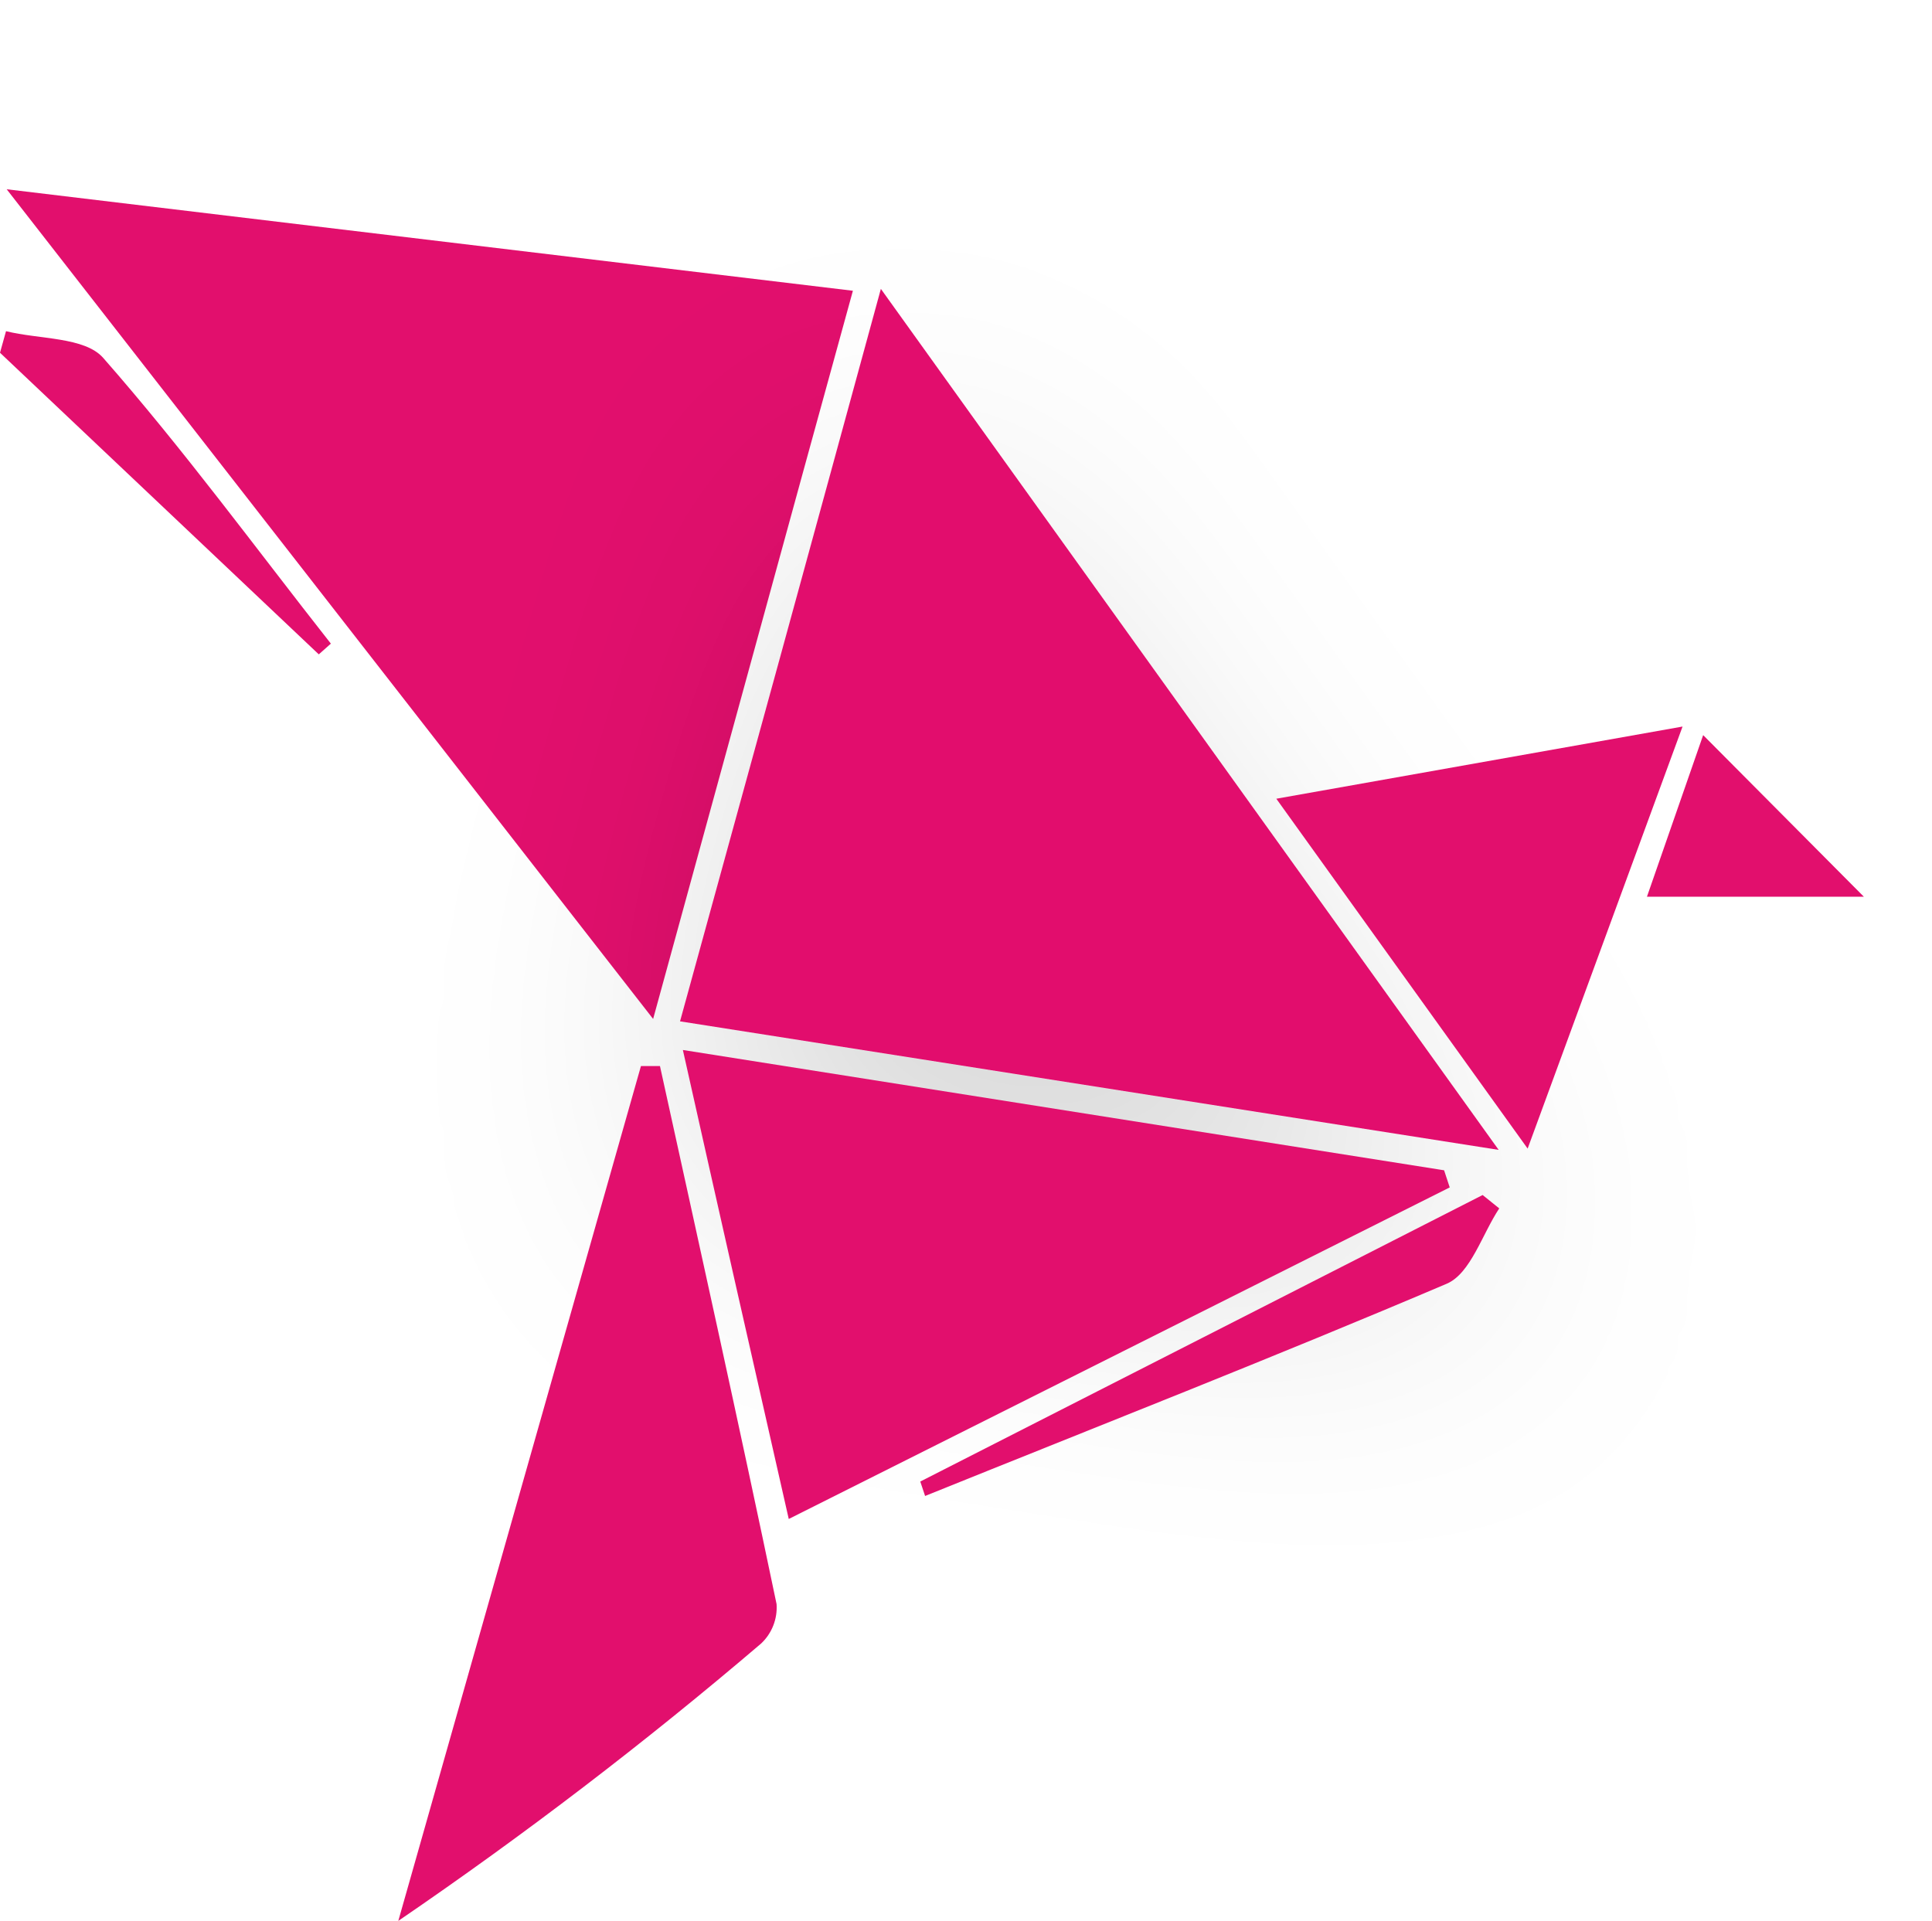
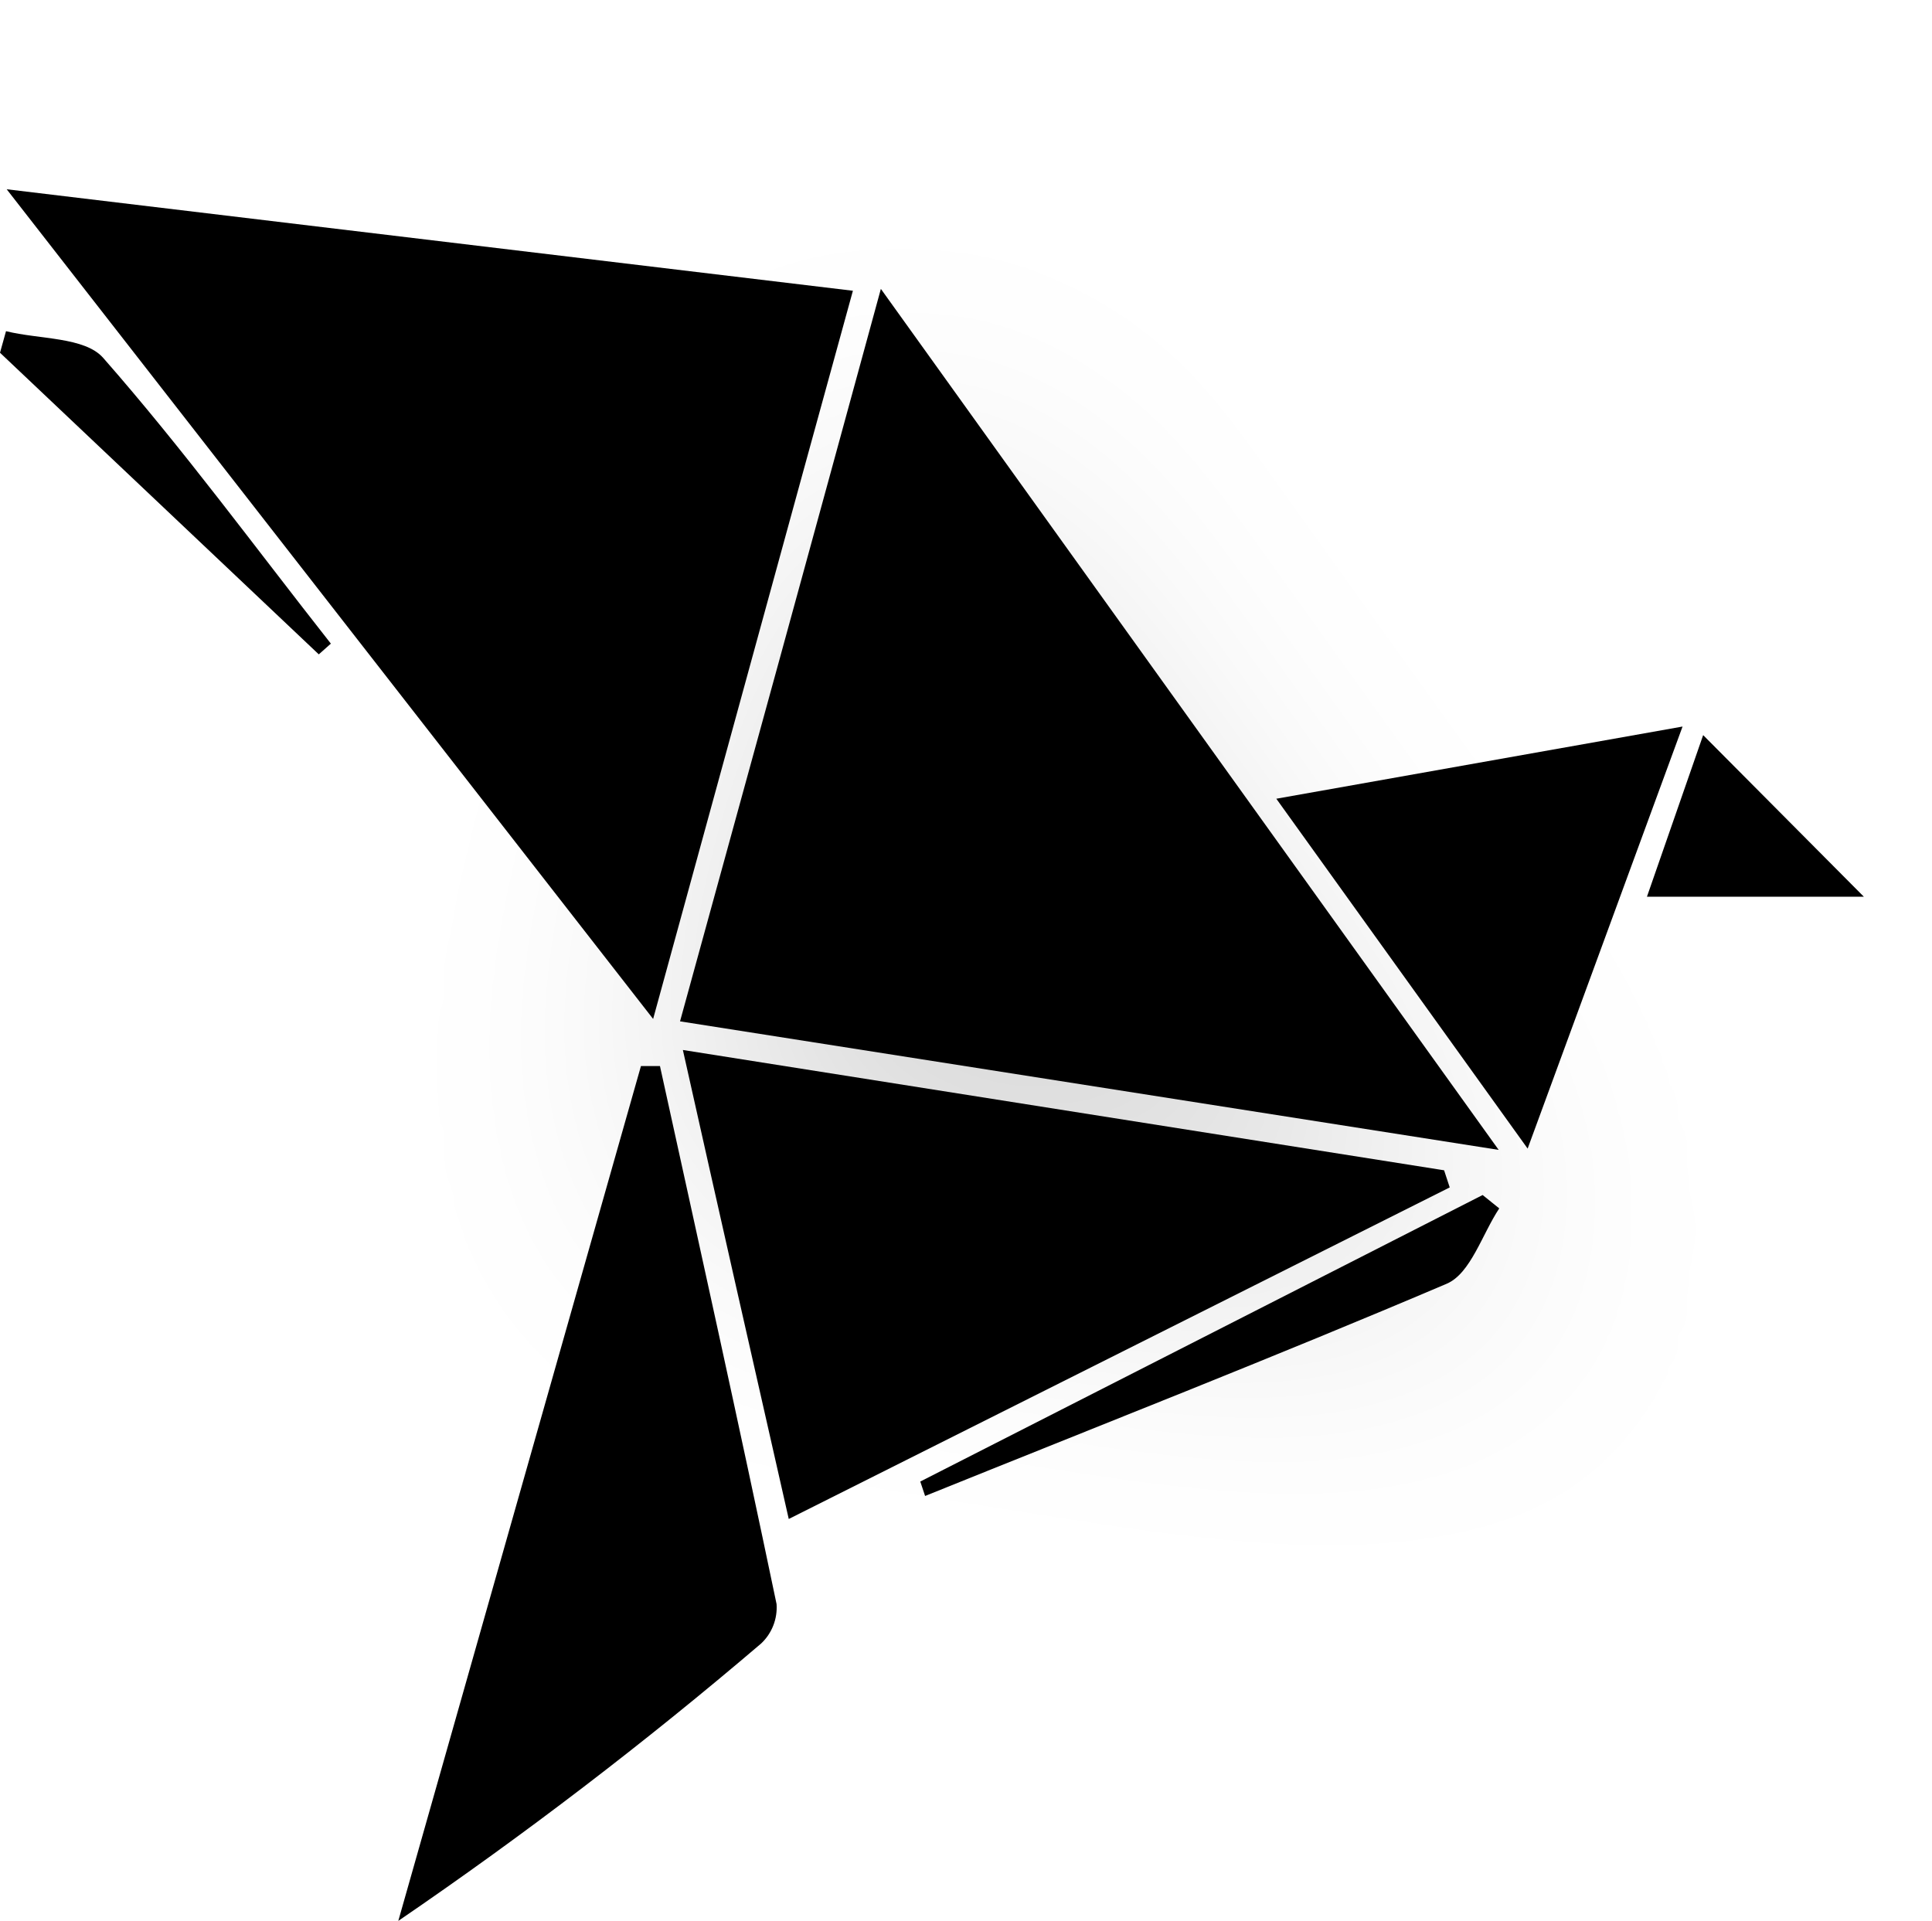
<svg xmlns="http://www.w3.org/2000/svg" width="40.144" height="39.917" viewBox="0 0 40.144 39.917">
  <defs>
    <filter id="Path_854" x="5.133" y="0" width="35.01" height="35.892" filterUnits="userSpaceOnUse">
      <feOffset dy="3" input="SourceAlpha" />
      <feGaussianBlur stdDeviation="3" result="blur" />
      <feFlood flood-opacity="0.161" />
      <feComposite operator="in" in2="blur" />
      <feComposite in="SourceGraphic" />
    </filter>
  </defs>
  <g id="bkash_Logo" data-name="bkash Logo" transform="translate(0 3.933)">
    <g id="objects">
-       <path id="Path_853" data-name="Path 853" d="M.5,0,18.083,2.109c-1.391,5.05-2.718,9.913-4.151,15.132Z" transform="translate(-0.361)" fill="#e20f6d" />
+       <path id="Path_853" data-name="Path 853" d="M.5,0,18.083,2.109c-1.391,5.05-2.718,9.913-4.151,15.132Z" transform="translate(-0.361)" />
      <g transform="matrix(1, 0, 0, 1, 0, -3.93)" filter="url(#Path_854)">
-         <path id="Path_854-2" data-name="Path 854" d="M67.81,25.322,50.8,22.651C52.191,17.6,53.535,12.7,54.973,7.43Z" transform="translate(-36.67 -1.43)" fill="#e20f6d" />
+         <path id="Path_854-2" data-name="Path 854" d="M67.81,25.322,50.8,22.651C52.191,17.6,53.535,12.7,54.973,7.43Z" transform="translate(-36.67 -1.43)" />
      </g>
-       <path id="Path_855" data-name="Path 855" d="M51,64.29l15.817,2.5.117.356L53.2,74.036C52.45,70.733,51.754,67.662,51,64.29Z" transform="translate(-36.811 -46.404)" fill="#e20f6d" />
-       <path id="Path_856" data-name="Path 856" d="M35.186,65.49c.818,3.725,1.644,7.448,2.423,11.181a1.027,1.027,0,0,1-.32.818,88.475,88.475,0,0,1-7.54,5.765L34.791,65.49Z" transform="translate(-21.473 -47.27)" fill="#e20f6d" />
-       <path id="Path_857" data-name="Path 857" d="M100.542,48.9,95.32,41.63l8.441-1.5Z" transform="translate(-68.8 -28.965)" fill="#e20f6d" />
-       <path id="Path_858" data-name="Path 858" d="M68.73,81.074,80.415,75.12l.345.278c-.356.537-.593,1.349-1.088,1.564-3.595,1.53-7.225,2.952-10.842,4.412Z" transform="translate(-49.608 -54.22)" fill="#e20f6d" />
-       <path id="Path_859" data-name="Path 859" d="M6.624,17.316,0,11.048.125,10.6c.69.172,1.636.117,2.02.556,1.669,1.9,3.163,3.945,4.73,5.937Z" transform="translate(0 -7.651)" fill="#e20f6d" />
-       <path id="Path_860" data-name="Path 860" d="M124.168,40.77l3.339,3.358H123Z" transform="translate(-88.779 -29.427)" fill="#e20f6d" />
+       <path id="Path_855" data-name="Path 855" d="M51,64.29l15.817,2.5.117.356L53.2,74.036C52.45,70.733,51.754,67.662,51,64.29Z" transform="translate(-36.811 -46.404)" />
+       <path id="Path_856" data-name="Path 856" d="M35.186,65.49c.818,3.725,1.644,7.448,2.423,11.181a1.027,1.027,0,0,1-.32.818,88.475,88.475,0,0,1-7.54,5.765L34.791,65.49Z" transform="translate(-21.473 -47.27)" />
+       <path id="Path_857" data-name="Path 857" d="M100.542,48.9,95.32,41.63l8.441-1.5Z" transform="translate(-68.8 -28.965)" />
+       <path id="Path_858" data-name="Path 858" d="M68.73,81.074,80.415,75.12l.345.278c-.356.537-.593,1.349-1.088,1.564-3.595,1.53-7.225,2.952-10.842,4.412Z" transform="translate(-49.608 -54.22)" />
+       <path id="Path_859" data-name="Path 859" d="M6.624,17.316,0,11.048.125,10.6c.69.172,1.636.117,2.02.556,1.669,1.9,3.163,3.945,4.73,5.937Z" transform="translate(0 -7.651)" />
+       <path id="Path_860" data-name="Path 860" d="M124.168,40.77l3.339,3.358H123Z" transform="translate(-88.779 -29.427)" />
    </g>
  </g>
</svg>
